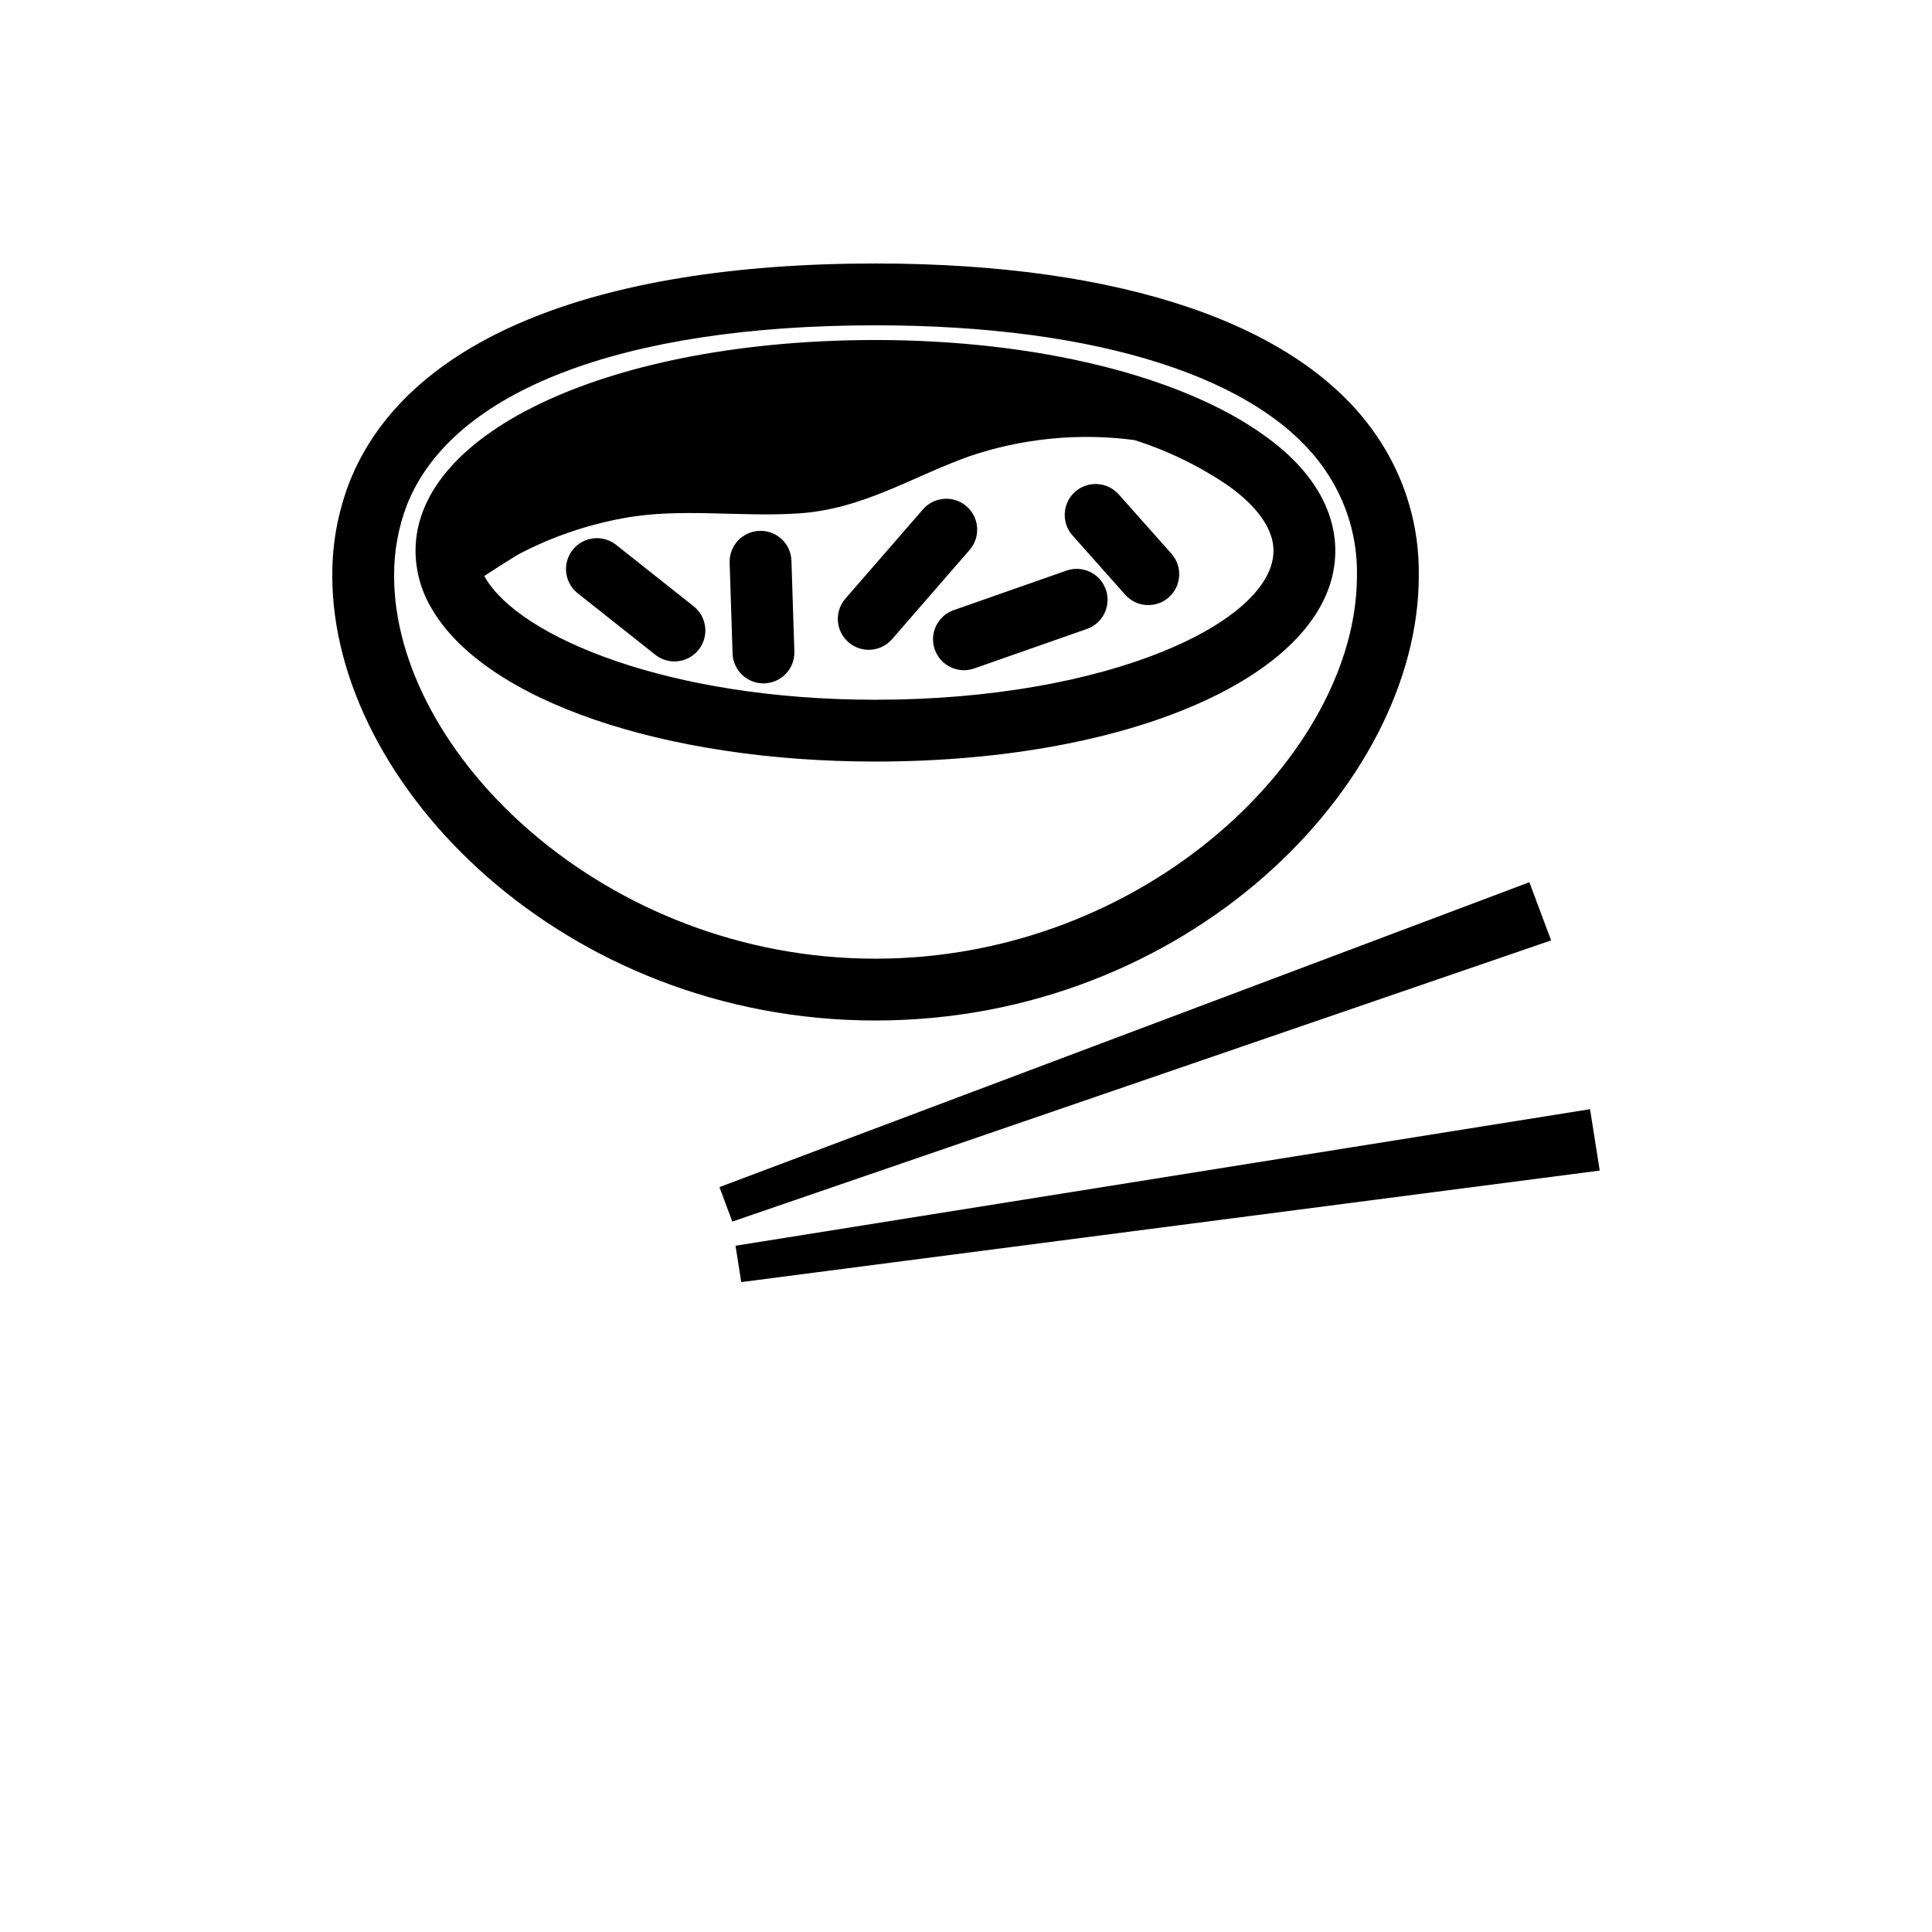
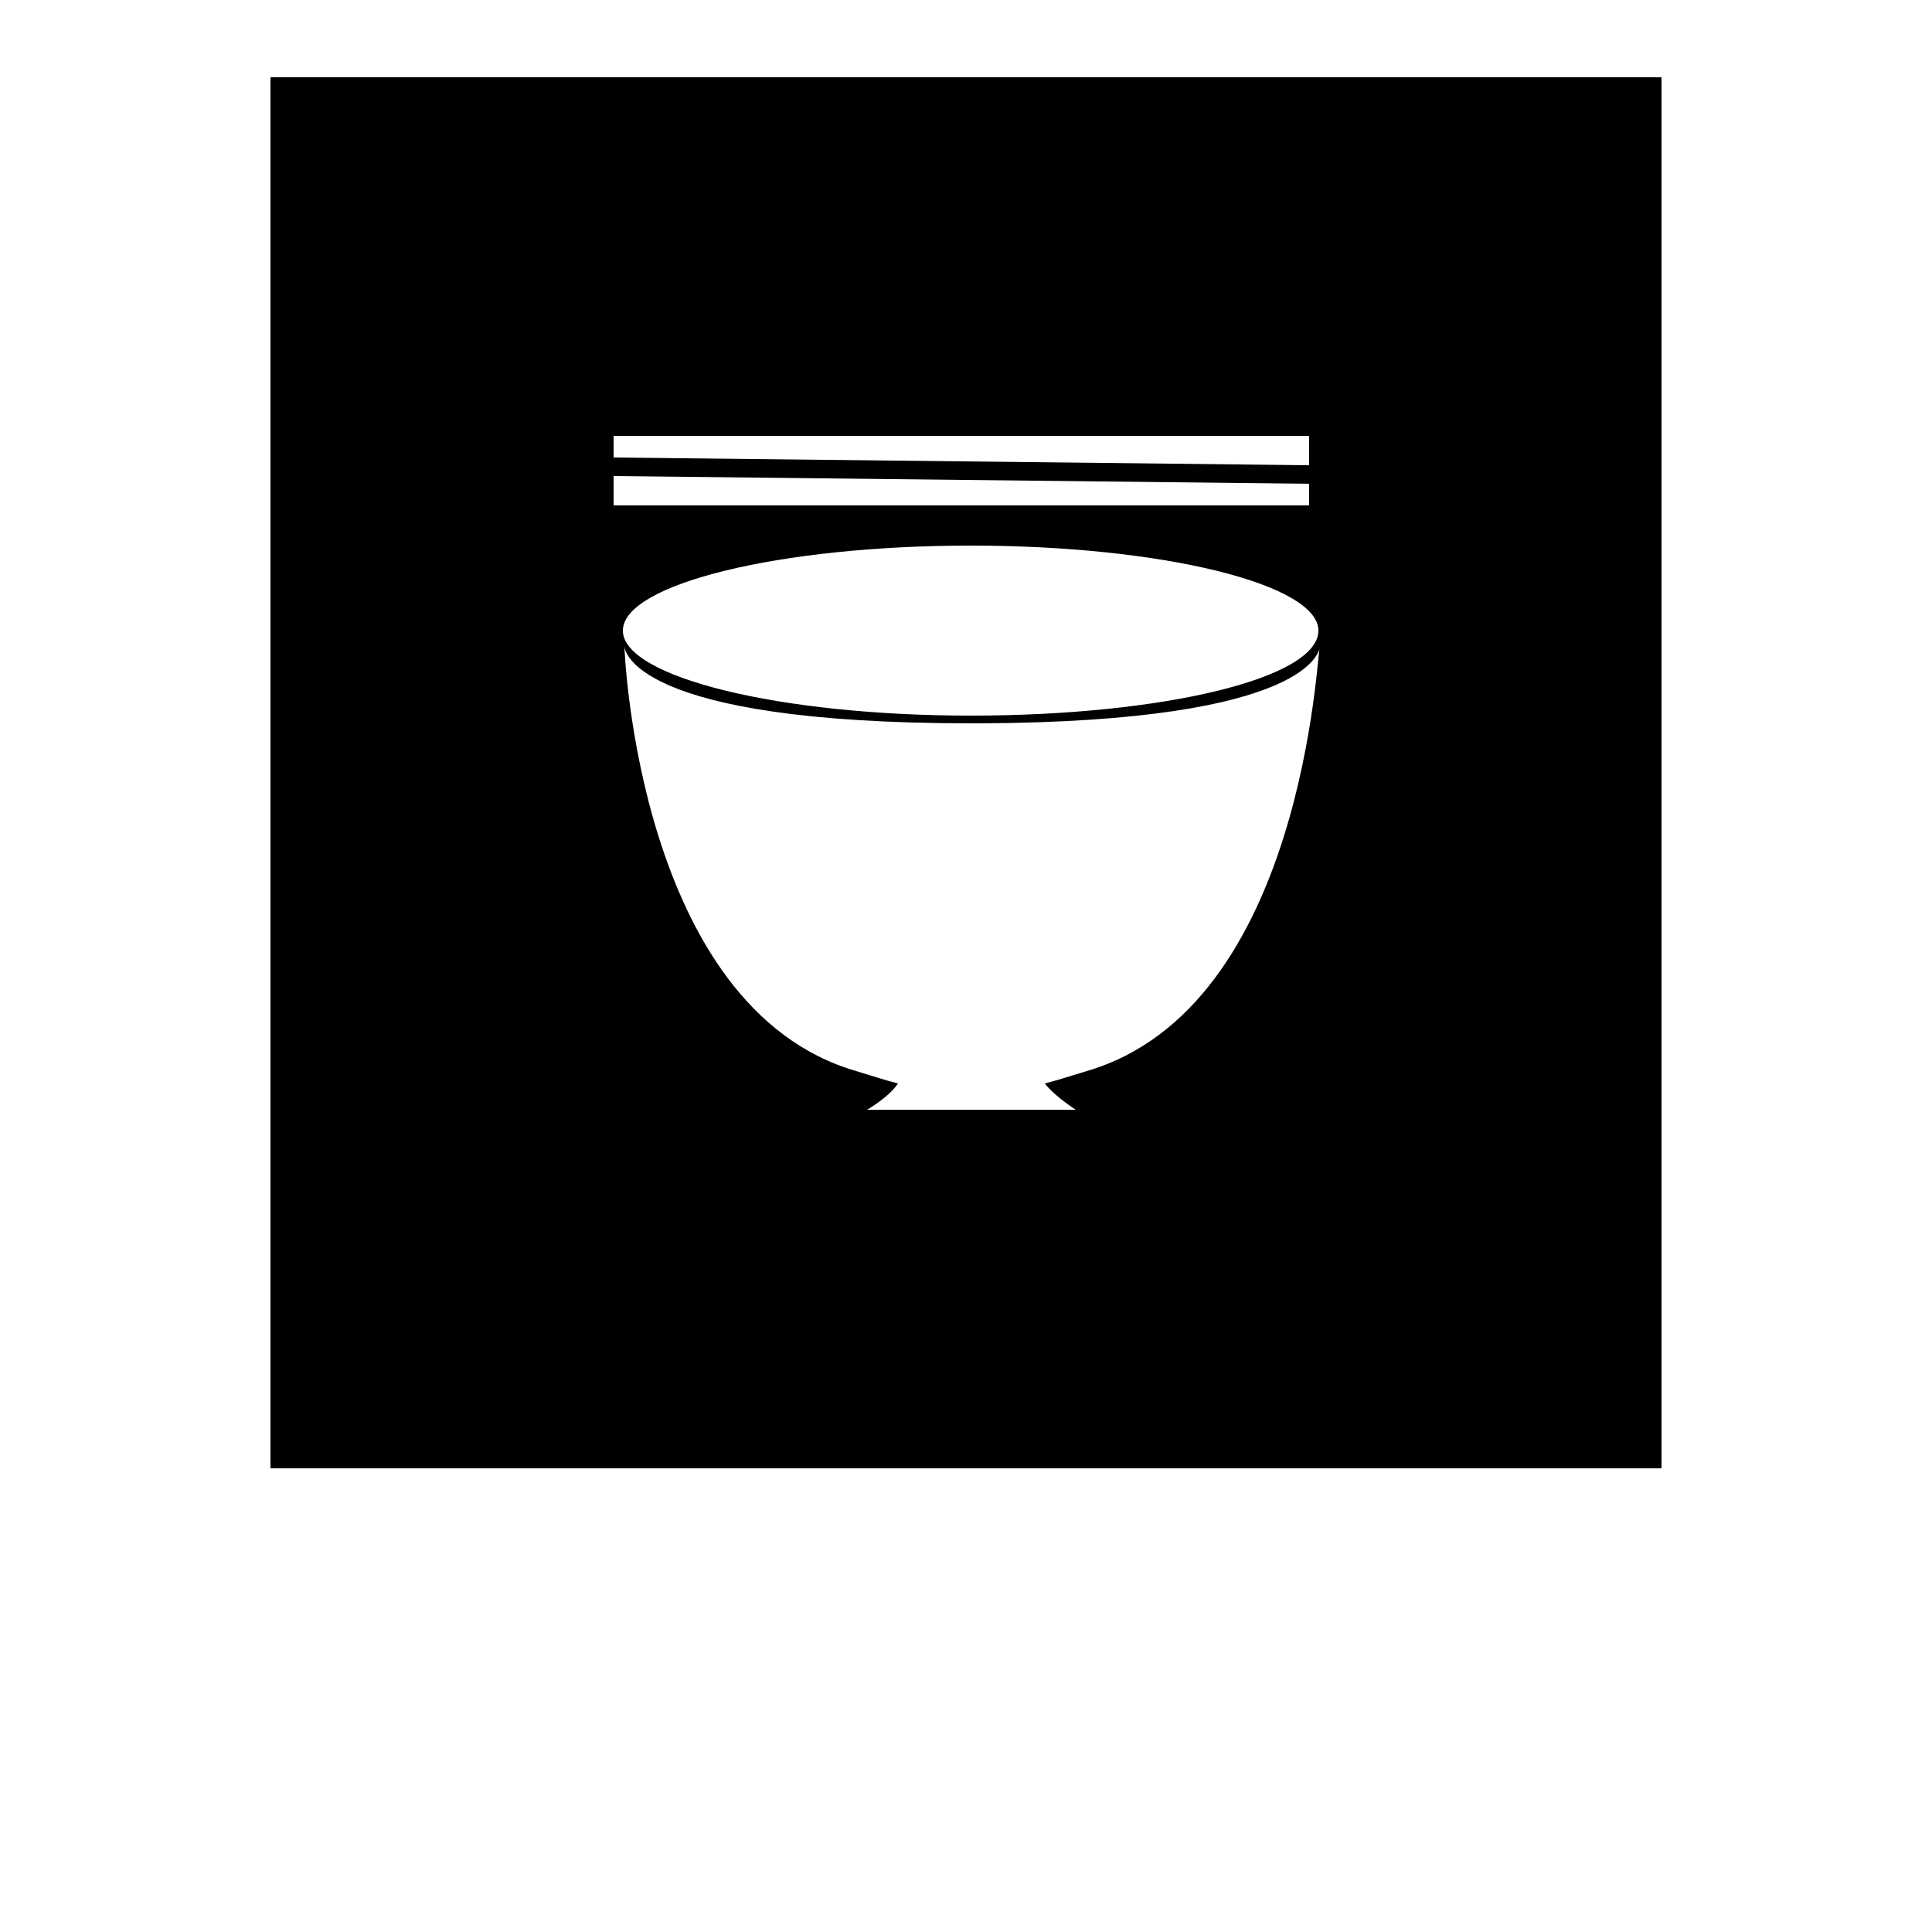
- <svg xmlns="http://www.w3.org/2000/svg" width="100pt" height="100pt" version="1.1" viewBox="0 0 700 700">
+ <svg xmlns="http://www.w3.org/2000/svg" width="80pt" height="80pt" version="1.1" viewBox="0 0 700 700">
  <defs>
    <symbol id="u" overflow="visible">
      <path d="m18.766-1.125c-0.969 0.5-1.98 0.875-3.031 1.125-1.043 0.258-2.137 0.391-3.281 0.391-3.398 0-6.09-0.945-8.078-2.844-1.992-1.906-2.984-4.484-2.984-7.734 0-3.258 0.992-5.836 2.984-7.734 1.988-1.906 4.68-2.859 8.078-2.859 1.145 0 2.238 0.133 3.281 0.391 1.051 0.25 2.062 0.625 3.031 1.125v4.219c-0.98-0.656-1.945-1.141-2.891-1.453-0.949-0.312-1.949-0.469-3-0.469-1.875 0-3.352 0.605-4.422 1.812-1.074 1.199-1.609 2.856-1.609 4.969 0 2.106 0.535 3.762 1.609 4.969 1.07 1.199 2.547 1.797 4.422 1.797 1.051 0 2.051-0.148 3-0.453 0.945-0.312 1.91-0.801 2.891-1.469z" />
    </symbol>
    <symbol id="c" overflow="visible">
      <path d="m13.734-11.141c-0.438-0.195-0.871-0.344-1.297-0.438-0.418-0.102-0.84-0.156-1.266-0.156-1.262 0-2.231 0.406-2.906 1.219-0.68 0.805-1.016 1.953-1.016 3.453v7.062h-4.891v-15.312h4.891v2.516c0.625-1 1.344-1.727 2.156-2.188 0.82-0.469 1.801-0.703 2.938-0.703 0.164 0 0.344 0.012 0.531 0.031 0.195 0.012 0.477 0.039 0.844 0.078z" />
    </symbol>
-     <symbol id="b" overflow="visible">
+     <symbol id="a" overflow="visible">
      <path d="m17.641-7.703v1.406h-11.453c0.125 1.148 0.539 2.008 1.25 2.578 0.707 0.574 1.703 0.859 2.984 0.859 1.031 0 2.082-0.148 3.156-0.453 1.082-0.312 2.191-0.773 3.328-1.391v3.766c-1.156 0.438-2.312 0.766-3.469 0.984-1.156 0.227-2.312 0.344-3.469 0.344-2.773 0-4.93-0.703-6.469-2.109-1.531-1.406-2.297-3.379-2.297-5.922 0-2.5 0.754-4.461 2.266-5.891 1.508-1.438 3.582-2.156 6.219-2.156 2.406 0 4.332 0.73 5.781 2.188 1.445 1.449 2.172 3.383 2.172 5.797zm-5.031-1.625c0-0.926-0.273-1.672-0.812-2.234-0.543-0.57-1.25-0.859-2.125-0.859-0.949 0-1.719 0.266-2.312 0.797s-0.965 1.297-1.109 2.297z" />
    </symbol>
-     <symbol id="e" overflow="visible">
+     <symbol id="l" overflow="visible">
      <path d="m9.219-6.891c-1.023 0-1.793 0.172-2.312 0.516-0.512 0.344-0.766 0.855-0.766 1.531 0 0.625 0.207 1.117 0.625 1.469 0.414 0.344 0.988 0.516 1.719 0.516 0.926 0 1.703-0.328 2.328-0.984 0.633-0.664 0.953-1.492 0.953-2.484v-0.562zm7.469-1.844v8.734h-4.922v-2.266c-0.656 0.93-1.398 1.605-2.219 2.031-0.824 0.414-1.824 0.625-3 0.625-1.586 0-2.871-0.457-3.859-1.375-0.992-0.926-1.484-2.129-1.484-3.609 0-1.789 0.613-3.102 1.844-3.938 1.238-0.844 3.18-1.266 5.828-1.266h2.891v-0.391c0-0.77-0.309-1.332-0.922-1.688-0.617-0.363-1.57-0.547-2.859-0.547-1.055 0-2.031 0.105-2.938 0.312-0.898 0.211-1.73 0.523-2.5 0.938v-3.734c1.039-0.25 2.086-0.441 3.141-0.578 1.062-0.133 2.125-0.203 3.188-0.203 2.758 0 4.75 0.547 5.969 1.641 1.227 1.086 1.844 2.856 1.844 5.312z" />
    </symbol>
-     <symbol id="a" overflow="visible">
+     <symbol id="b" overflow="visible">
      <path d="m7.703-19.656v4.344h5.047v3.5h-5.047v6.5c0 0.711 0.141 1.188 0.422 1.438s0.836 0.375 1.672 0.375h2.516v3.5h-4.188c-1.938 0-3.312-0.398-4.125-1.203-0.805-0.812-1.203-2.18-1.203-4.109v-6.5h-2.422v-3.5h2.422v-4.344z" />
    </symbol>
-     <symbol id="l" overflow="visible">
+     <symbol id="k" overflow="visible">
      <path d="m12.766-13.078v-8.203h4.922v21.281h-4.922v-2.219c-0.668 0.906-1.406 1.57-2.219 1.984s-1.758 0.625-2.828 0.625c-1.887 0-3.434-0.75-4.641-2.25-1.211-1.5-1.812-3.426-1.812-5.781 0-2.363 0.602-4.297 1.812-5.797 1.207-1.5 2.754-2.25 4.641-2.25 1.062 0 2 0.215 2.812 0.641 0.82 0.43 1.566 1.086 2.234 1.969zm-3.219 9.922c1.039 0 1.836-0.379 2.391-1.141 0.551-0.77 0.828-1.883 0.828-3.344 0-1.457-0.277-2.566-0.828-3.328-0.555-0.77-1.352-1.156-2.391-1.156-1.043 0-1.84 0.387-2.391 1.156-0.555 0.762-0.828 1.871-0.828 3.328 0 1.461 0.273 2.574 0.828 3.344 0.551 0.762 1.348 1.141 2.391 1.141z" />
    </symbol>
-     <symbol id="k" overflow="visible">
+     <symbol id="j" overflow="visible">
      <path d="m10.5-3.156c1.051 0 1.852-0.379 2.406-1.141 0.551-0.77 0.828-1.883 0.828-3.344 0-1.457-0.277-2.566-0.828-3.328-0.555-0.77-1.355-1.156-2.406-1.156-1.055 0-1.859 0.387-2.422 1.156-0.555 0.773-0.828 1.883-0.828 3.328 0 1.449 0.273 2.559 0.828 3.328 0.562 0.773 1.367 1.156 2.422 1.156zm-3.25-9.922c0.676-0.883 1.422-1.539 2.234-1.969 0.82-0.426 1.766-0.641 2.828-0.641 1.895 0 3.445 0.75 4.656 2.25 1.207 1.5 1.812 3.434 1.812 5.797 0 2.356-0.605 4.281-1.812 5.781-1.211 1.5-2.762 2.25-4.656 2.25-1.062 0-2.008-0.211-2.828-0.625-0.812-0.426-1.559-1.086-2.234-1.984v2.219h-4.891v-21.281h4.891z" />
    </symbol>
-     <symbol id="j" overflow="visible">
+     <symbol id="i" overflow="visible">
      <path d="m0.344-15.312h4.891l4.125 10.391 3.5-10.391h4.891l-6.438 16.766c-0.648 1.695-1.402 2.883-2.266 3.562-0.867 0.688-2 1.031-3.406 1.031h-2.844v-3.219h1.531c0.832 0 1.438-0.137 1.812-0.406 0.383-0.262 0.68-0.73 0.891-1.406l0.141-0.422z" />
    </symbol>
-     <symbol id="i" overflow="visible">
-       <path d="m2.578-20.406h5.25v20.406h-5.25z" />
+     <symbol id="h" overflow="visible">
+       <path d="m20.922-1.516c-1.312 0.637-2.68 1.117-4.094 1.438-1.406 0.312-2.867 0.469-4.375 0.469-3.398 0-6.09-0.945-8.078-2.844-1.992-1.906-2.984-4.484-2.984-7.734 0-3.289 1.008-5.879 3.031-7.766 2.031-1.883 4.805-2.828 8.328-2.828 1.352 0 2.648 0.133 3.891 0.391 1.25 0.25 2.426 0.625 3.531 1.125v4.219c-1.148-0.645-2.281-1.125-3.406-1.438-1.125-0.32-2.25-0.484-3.375-0.484-2.106 0-3.727 0.59-4.859 1.766-1.125 1.168-1.688 2.84-1.688 5.016 0 2.156 0.547 3.824 1.641 5 1.094 1.18 2.644 1.766 4.656 1.766 0.539 0 1.047-0.031 1.516-0.094 0.477-0.07 0.898-0.18 1.266-0.328v-3.969h-3.203v-3.516h8.203z" />
    </symbol>
-     <symbol id="h" overflow="visible">
-       <path d="m12.422-21.281v3.219h-2.703c-0.688 0-1.172 0.125-1.453 0.375-0.273 0.25-0.406 0.688-0.406 1.312v1.062h4.188v3.5h-4.188v11.812h-4.891v-11.812h-2.438v-3.5h2.438v-1.062c0-1.664 0.461-2.898 1.391-3.703 0.926-0.801 2.367-1.203 4.328-1.203z" />
+     <symbol id="g" overflow="visible">
+       <path d="m2.188-5.969v-9.344h4.922v1.531c0 0.836-0.008 1.875-0.016 3.125-0.012 1.25-0.016 2.086-0.016 2.5 0 1.242 0.031 2.133 0.094 2.672 0.07 0.543 0.18 0.934 0.328 1.172 0.207 0.324 0.473 0.574 0.797 0.75 0.32 0.168 0.691 0.25 1.109 0.25 1.02 0 1.82-0.391 2.406-1.172 0.582-0.781 0.875-1.867 0.875-3.266v-7.562h4.891v15.312h-4.891v-2.219c-0.742 0.898-1.523 1.559-2.344 1.984-0.824 0.414-1.734 0.625-2.734 0.625-1.762 0-3.106-0.539-4.031-1.625-0.93-1.082-1.391-2.66-1.391-4.734z" />
    </symbol>
    <symbol id="t" overflow="visible">
-       <path d="m2.359-21.281h4.891v11.594l5.625-5.625h5.688l-7.469 7.031 8.062 8.281h-5.938l-5.969-6.391v6.391h-4.891z" />
-     </symbol>
-     <symbol id="g" overflow="visible">
      <path d="m2.359-15.312h4.891v15.312h-4.891zm0-5.969h4.891v4h-4.891z" />
    </symbol>
+     <symbol id="s" overflow="visible">
+       <path d="m2.359-21.281h4.891v21.281h-4.891z" />
+     </symbol>
    <symbol id="f" overflow="visible">
-       <path d="m17.75-9.328v9.328h-4.922v-7.141c0-1.32-0.031-2.234-0.094-2.734s-0.168-0.867-0.312-1.109c-0.188-0.312-0.449-0.555-0.781-0.734-0.324-0.176-0.695-0.266-1.109-0.266-1.023 0-1.824 0.398-2.406 1.188-0.586 0.781-0.875 1.871-0.875 3.266v7.531h-4.891v-15.312h4.891v2.234c0.738-0.883 1.52-1.539 2.344-1.969 0.832-0.426 1.75-0.641 2.75-0.641 1.77 0 3.113 0.547 4.031 1.641 0.914 1.086 1.375 2.656 1.375 4.719z" />
+       <path d="m17.75-9.328v9.328h-4.922v-7.109c0-1.344-0.031-2.266-0.094-2.766s-0.168-0.867-0.312-1.109c-0.188-0.312-0.449-0.555-0.781-0.734-0.324-0.176-0.695-0.266-1.109-0.266-1.023 0-1.824 0.398-2.406 1.188-0.586 0.781-0.875 1.871-0.875 3.266v7.531h-4.891v-21.281h4.891v8.203c0.738-0.883 1.52-1.539 2.344-1.969 0.832-0.426 1.75-0.641 2.75-0.641 1.77 0 3.113 0.547 4.031 1.641 0.914 1.086 1.375 2.656 1.375 4.719z" />
+     </symbol>
+     <symbol id="e" overflow="visible">
+       <path d="m16.547-12.766c0.613-0.945 1.348-1.672 2.203-2.172 0.852-0.5 1.789-0.75 2.812-0.75 1.758 0 3.098 0.547 4.016 1.641 0.926 1.086 1.391 2.656 1.391 4.719v9.328h-4.922v-7.984-0.359c0.008-0.133 0.016-0.32 0.016-0.562 0-1.082-0.164-1.863-0.484-2.344-0.312-0.488-0.824-0.734-1.531-0.734-0.93 0-1.648 0.387-2.156 1.156-0.512 0.762-0.773 1.867-0.781 3.312v7.516h-4.922v-7.984c0-1.695-0.148-2.785-0.438-3.266-0.293-0.488-0.812-0.734-1.562-0.734-0.938 0-1.664 0.387-2.172 1.156-0.512 0.762-0.766 1.859-0.766 3.297v7.531h-4.922v-15.312h4.922v2.234c0.602-0.863 1.289-1.516 2.062-1.953 0.781-0.438 1.641-0.656 2.578-0.656 1.062 0 2 0.258 2.812 0.766 0.812 0.512 1.426 1.23 1.844 2.156z" />
+     </symbol>
+     <symbol id="r" overflow="visible">
+       <path d="m12.422-21.281v3.219h-2.703c-0.688 0-1.172 0.125-1.453 0.375-0.273 0.25-0.406 0.688-0.406 1.312v1.062h4.188v3.5h-4.188v11.812h-4.891v-11.812h-2.438v-3.5h2.438v-1.062c0-1.664 0.461-2.898 1.391-3.703 0.926-0.801 2.367-1.203 4.328-1.203z" />
    </symbol>
    <symbol id="d" overflow="visible">
      <path d="m9.641-12.188c-1.086 0-1.914 0.391-2.484 1.172-0.574 0.781-0.859 1.906-0.859 3.375s0.285 2.594 0.859 3.375c0.57 0.773 1.398 1.156 2.484 1.156 1.062 0 1.875-0.383 2.438-1.156 0.57-0.781 0.859-1.906 0.859-3.375s-0.289-2.594-0.859-3.375c-0.562-0.781-1.375-1.172-2.438-1.172zm0-3.5c2.633 0 4.691 0.715 6.172 2.141 1.477 1.418 2.219 3.387 2.219 5.906 0 2.512-0.742 4.481-2.219 5.906-1.48 1.418-3.539 2.125-6.172 2.125-2.648 0-4.715-0.707-6.203-2.125-1.492-1.426-2.234-3.394-2.234-5.906 0-2.519 0.742-4.488 2.234-5.906 1.488-1.426 3.555-2.141 6.203-2.141z" />
-     </symbol>
-     <symbol id="s" overflow="visible">
-       <path d="m16.547-12.766c0.613-0.945 1.348-1.672 2.203-2.172 0.852-0.5 1.789-0.75 2.812-0.75 1.758 0 3.098 0.547 4.016 1.641 0.926 1.086 1.391 2.656 1.391 4.719v9.328h-4.922v-7.984-0.359c0.008-0.133 0.016-0.32 0.016-0.562 0-1.082-0.164-1.863-0.484-2.344-0.312-0.488-0.824-0.734-1.531-0.734-0.93 0-1.648 0.387-2.156 1.156-0.512 0.762-0.773 1.867-0.781 3.312v7.516h-4.922v-7.984c0-1.695-0.148-2.785-0.438-3.266-0.293-0.488-0.812-0.734-1.562-0.734-0.938 0-1.664 0.387-2.172 1.156-0.512 0.762-0.766 1.859-0.766 3.297v7.531h-4.922v-15.312h4.922v2.234c0.602-0.863 1.289-1.516 2.062-1.953 0.781-0.438 1.641-0.656 2.578-0.656 1.062 0 2 0.258 2.812 0.766 0.812 0.512 1.426 1.23 1.844 2.156z" />
-     </symbol>
-     <symbol id="r" overflow="visible">
-       <path d="m17.75-9.328v9.328h-4.922v-7.109c0-1.344-0.031-2.266-0.094-2.766s-0.168-0.867-0.312-1.109c-0.188-0.312-0.449-0.555-0.781-0.734-0.324-0.176-0.695-0.266-1.109-0.266-1.023 0-1.824 0.398-2.406 1.188-0.586 0.781-0.875 1.871-0.875 3.266v7.531h-4.891v-21.281h4.891v8.203c0.738-0.883 1.52-1.539 2.344-1.969 0.832-0.426 1.75-0.641 2.75-0.641 1.77 0 3.113 0.547 4.031 1.641 0.914 1.086 1.375 2.656 1.375 4.719z" />
    </symbol>
    <symbol id="q" overflow="visible">
      <path d="m2.578-20.406h5.875l7.422 14v-14h4.984v20.406h-5.875l-7.422-14v14h-4.984z" />
    </symbol>
    <symbol id="p" overflow="visible">
-       <path d="m2.188-5.969v-9.344h4.922v1.531c0 0.836-0.008 1.875-0.016 3.125-0.012 1.25-0.016 2.086-0.016 2.5 0 1.242 0.031 2.133 0.094 2.672 0.07 0.543 0.18 0.934 0.328 1.172 0.207 0.324 0.473 0.574 0.797 0.75 0.32 0.168 0.691 0.25 1.109 0.25 1.02 0 1.82-0.391 2.406-1.172 0.582-0.781 0.875-1.867 0.875-3.266v-7.562h4.891v15.312h-4.891v-2.219c-0.742 0.898-1.523 1.559-2.344 1.984-0.824 0.414-1.734 0.625-2.734 0.625-1.762 0-3.106-0.539-4.031-1.625-0.93-1.082-1.391-2.66-1.391-4.734z" />
+       <path d="m17.75-9.328v9.328h-4.922v-7.141c0-1.32-0.031-2.234-0.094-2.734s-0.168-0.867-0.312-1.109c-0.188-0.312-0.449-0.555-0.781-0.734-0.324-0.176-0.695-0.266-1.109-0.266-1.023 0-1.824 0.398-2.406 1.188-0.586 0.781-0.875 1.871-0.875 3.266v7.531h-4.891v-15.312h4.891v2.234c0.738-0.883 1.52-1.539 2.344-1.969 0.832-0.426 1.75-0.641 2.75-0.641 1.77 0 3.113 0.547 4.031 1.641 0.914 1.086 1.375 2.656 1.375 4.719z" />
    </symbol>
    <symbol id="o" overflow="visible">
      <path d="m2.578-20.406h8.734c2.594 0 4.582 0.578 5.969 1.734 1.395 1.148 2.094 2.789 2.094 4.922 0 2.137-0.699 3.781-2.094 4.938-1.387 1.156-3.375 1.734-5.969 1.734h-3.484v7.078h-5.25zm5.25 3.812v5.703h2.922c1.02 0 1.805-0.25 2.359-0.75 0.562-0.5 0.844-1.203 0.844-2.109 0-0.914-0.281-1.617-0.844-2.109-0.555-0.488-1.34-0.734-2.359-0.734z" />
    </symbol>
    <symbol id="n" overflow="visible">
      <path d="m2.359-15.312h4.891v15.031c0 2.051-0.496 3.617-1.484 4.703-0.98 1.082-2.406 1.625-4.281 1.625h-2.422v-3.219h0.859c0.926 0 1.562-0.211 1.906-0.625 0.352-0.418 0.531-1.246 0.531-2.484zm0-5.969h4.891v4h-4.891z" />
    </symbol>
    <symbol id="m" overflow="visible">
      <path d="m14.719-14.828v3.984c-0.656-0.457-1.324-0.797-2-1.016-0.668-0.219-1.359-0.328-2.078-0.328-1.367 0-2.434 0.402-3.203 1.203-0.762 0.793-1.141 1.906-1.141 3.344 0 1.43 0.379 2.543 1.141 3.344 0.77 0.793 1.836 1.188 3.203 1.188 0.758 0 1.484-0.109 2.172-0.328 0.688-0.227 1.32-0.566 1.906-1.016v4c-0.762 0.281-1.539 0.488-2.328 0.625-0.781 0.145-1.574 0.219-2.375 0.219-2.762 0-4.922-0.707-6.484-2.125-1.555-1.414-2.328-3.383-2.328-5.906 0-2.531 0.773-4.504 2.328-5.922 1.562-1.414 3.723-2.125 6.484-2.125 0.801 0 1.594 0.074 2.375 0.219 0.781 0.137 1.555 0.352 2.328 0.641z" />
    </symbol>
  </defs>
  <g>
-     <path d="m554.12 319.65-293.45 110.46 4.664 12.492 296.66-101.88z" />
-     <path d="m576.11 401.88-309.62 49.473 2.074 13.176 311.05-40.41z" />
-     <path d="m514.05 208.63c0.297-18.316-5.18-36.262-15.656-51.289-27.496-39.898-91.852-61.875-181.22-61.875-102.71 0-170.38 28.133-190.57 79.254l0.004 0.004c-4.172 10.812-6.281 22.312-6.211 33.906 0 76.059 84.152 161.12 196.78 161.12 112.68-0.004 196.88-85.066 196.88-161.12zm-371.25 0c-0.07-8.785 1.508-17.508 4.656-25.711 16.328-41.34 78.188-65.051 169.72-65.051 80.625 0 139.97 19.035 162.8 52.223l0.074 0.105v0.004c7.805 11.273 11.863 24.719 11.598 38.43 0 64.152-76.215 138.72-174.48 138.72-98.207 0-174.38-74.57-174.38-138.72z" />
-     <path d="m483.81 199.56c0-10.676-4.453-26.586-25.625-41.707-30.004-21.703-82.715-34.66-141-34.66-94.996 0-166.63 32.832-166.63 76.367 0.035 7.484 2.113 14.82 6.016 21.211 19.312 32.992 83.859 55.156 160.61 55.156 94.996 0 166.63-32.832 166.63-76.367zm-307.96 9.816c-0.137-0.23-0.234-0.461-0.359-0.691 6.004-3.973 11.73-7.488 12.973-8.172h0.004c11.789-6.109 24.43-10.418 37.496-12.785 20.418-3.816 42.363-0.285 63.449-1.719 23.09-1.527 40.457-12.977 61.543-20.609 19.285-6.578 39.832-8.621 60.039-5.961 12.121 3.832 23.617 9.426 34.109 16.602 7.438 5.312 16.301 13.703 16.301 23.52 0 25.527-59.23 53.969-144.23 53.969-75.004 0-128.77-22.707-141.32-44.152z" />
-     <path d="m251.32 219.67-28.094-22.266c-4.848-3.84-11.891-3.023-15.73 1.824-3.84 4.844-3.027 11.887 1.816 15.73l28.098 22.266c4.848 3.84 11.891 3.027 15.73-1.82 3.844-4.848 3.027-11.895-1.82-15.734z" />
-     <path d="m275.2 192.34c-6.184 0.199-11.035 5.371-10.836 11.555l1.059 32.867c0.195 6.039 5.144 10.836 11.188 10.84 0.121 0 0.242-0.004 0.367-0.004v-0.004c6.184-0.199 11.035-5.371 10.836-11.555l-1.059-32.867c-0.09-2.973-1.355-5.785-3.527-7.82-2.168-2.031-5.059-3.117-8.027-3.012z" />
-     <path d="m351.34 199.21c4.023-4.676 3.512-11.719-1.141-15.762-4.656-4.043-11.703-3.566-15.766 1.07l-28.098 32.34h-0.004c-1.961 2.242-2.949 5.172-2.746 8.141 0.203 2.973 1.582 5.738 3.832 7.691 2.246 1.953 5.18 2.93 8.148 2.715s5.734-1.602 7.676-3.859z" />
-     <path d="m386.37 206.75-40.82 14.312c-5.836 2.043-8.91 8.434-6.863 14.273 2.047 5.836 8.438 8.906 14.273 6.863l40.82-14.312c2.809-0.98 5.113-3.035 6.406-5.715 1.289-2.676 1.465-5.762 0.48-8.566-0.984-2.809-3.047-5.109-5.727-6.394-2.684-1.285-5.766-1.453-8.57-0.461z" />
-     <path d="m407.68 215.48c4.109 4.621 11.188 5.039 15.809 0.93 4.625-4.109 5.039-11.188 0.93-15.812l-19.086-21.473c-4.109-4.621-11.188-5.039-15.809-0.93-4.621 4.109-5.039 11.188-0.93 15.812z" />
+     <path d="m98 532h504v-504h-504zm295.68-143.92c-5.602 1.68-10.641 3.359-15.121 4.481 3.359 4.481 11.199 9.52 11.199 9.52h-75.602s7.84-4.481 11.199-9.52c-4.481-1.121-9.52-2.801-15.121-4.481-78.961-22.961-84-152.32-84-154 0 1.121 2.238 28 126 28h2.801c120.96-0.559 123.2-26.879 123.2-28-1.113 1.684-5.594 131.04-84.555 154zm-42-128.8c-69.441 0-126-14-126-30.801s56.559-30.801 126-30.801c69.441 0 126 14 126 30.801 0 17.359-56.559 30.801-126 30.801zm-129.36-101.36h252v10.641l-252-2.801zm0 14.559 252 2.801v7.84h-252z" />
  </g>
</svg>
